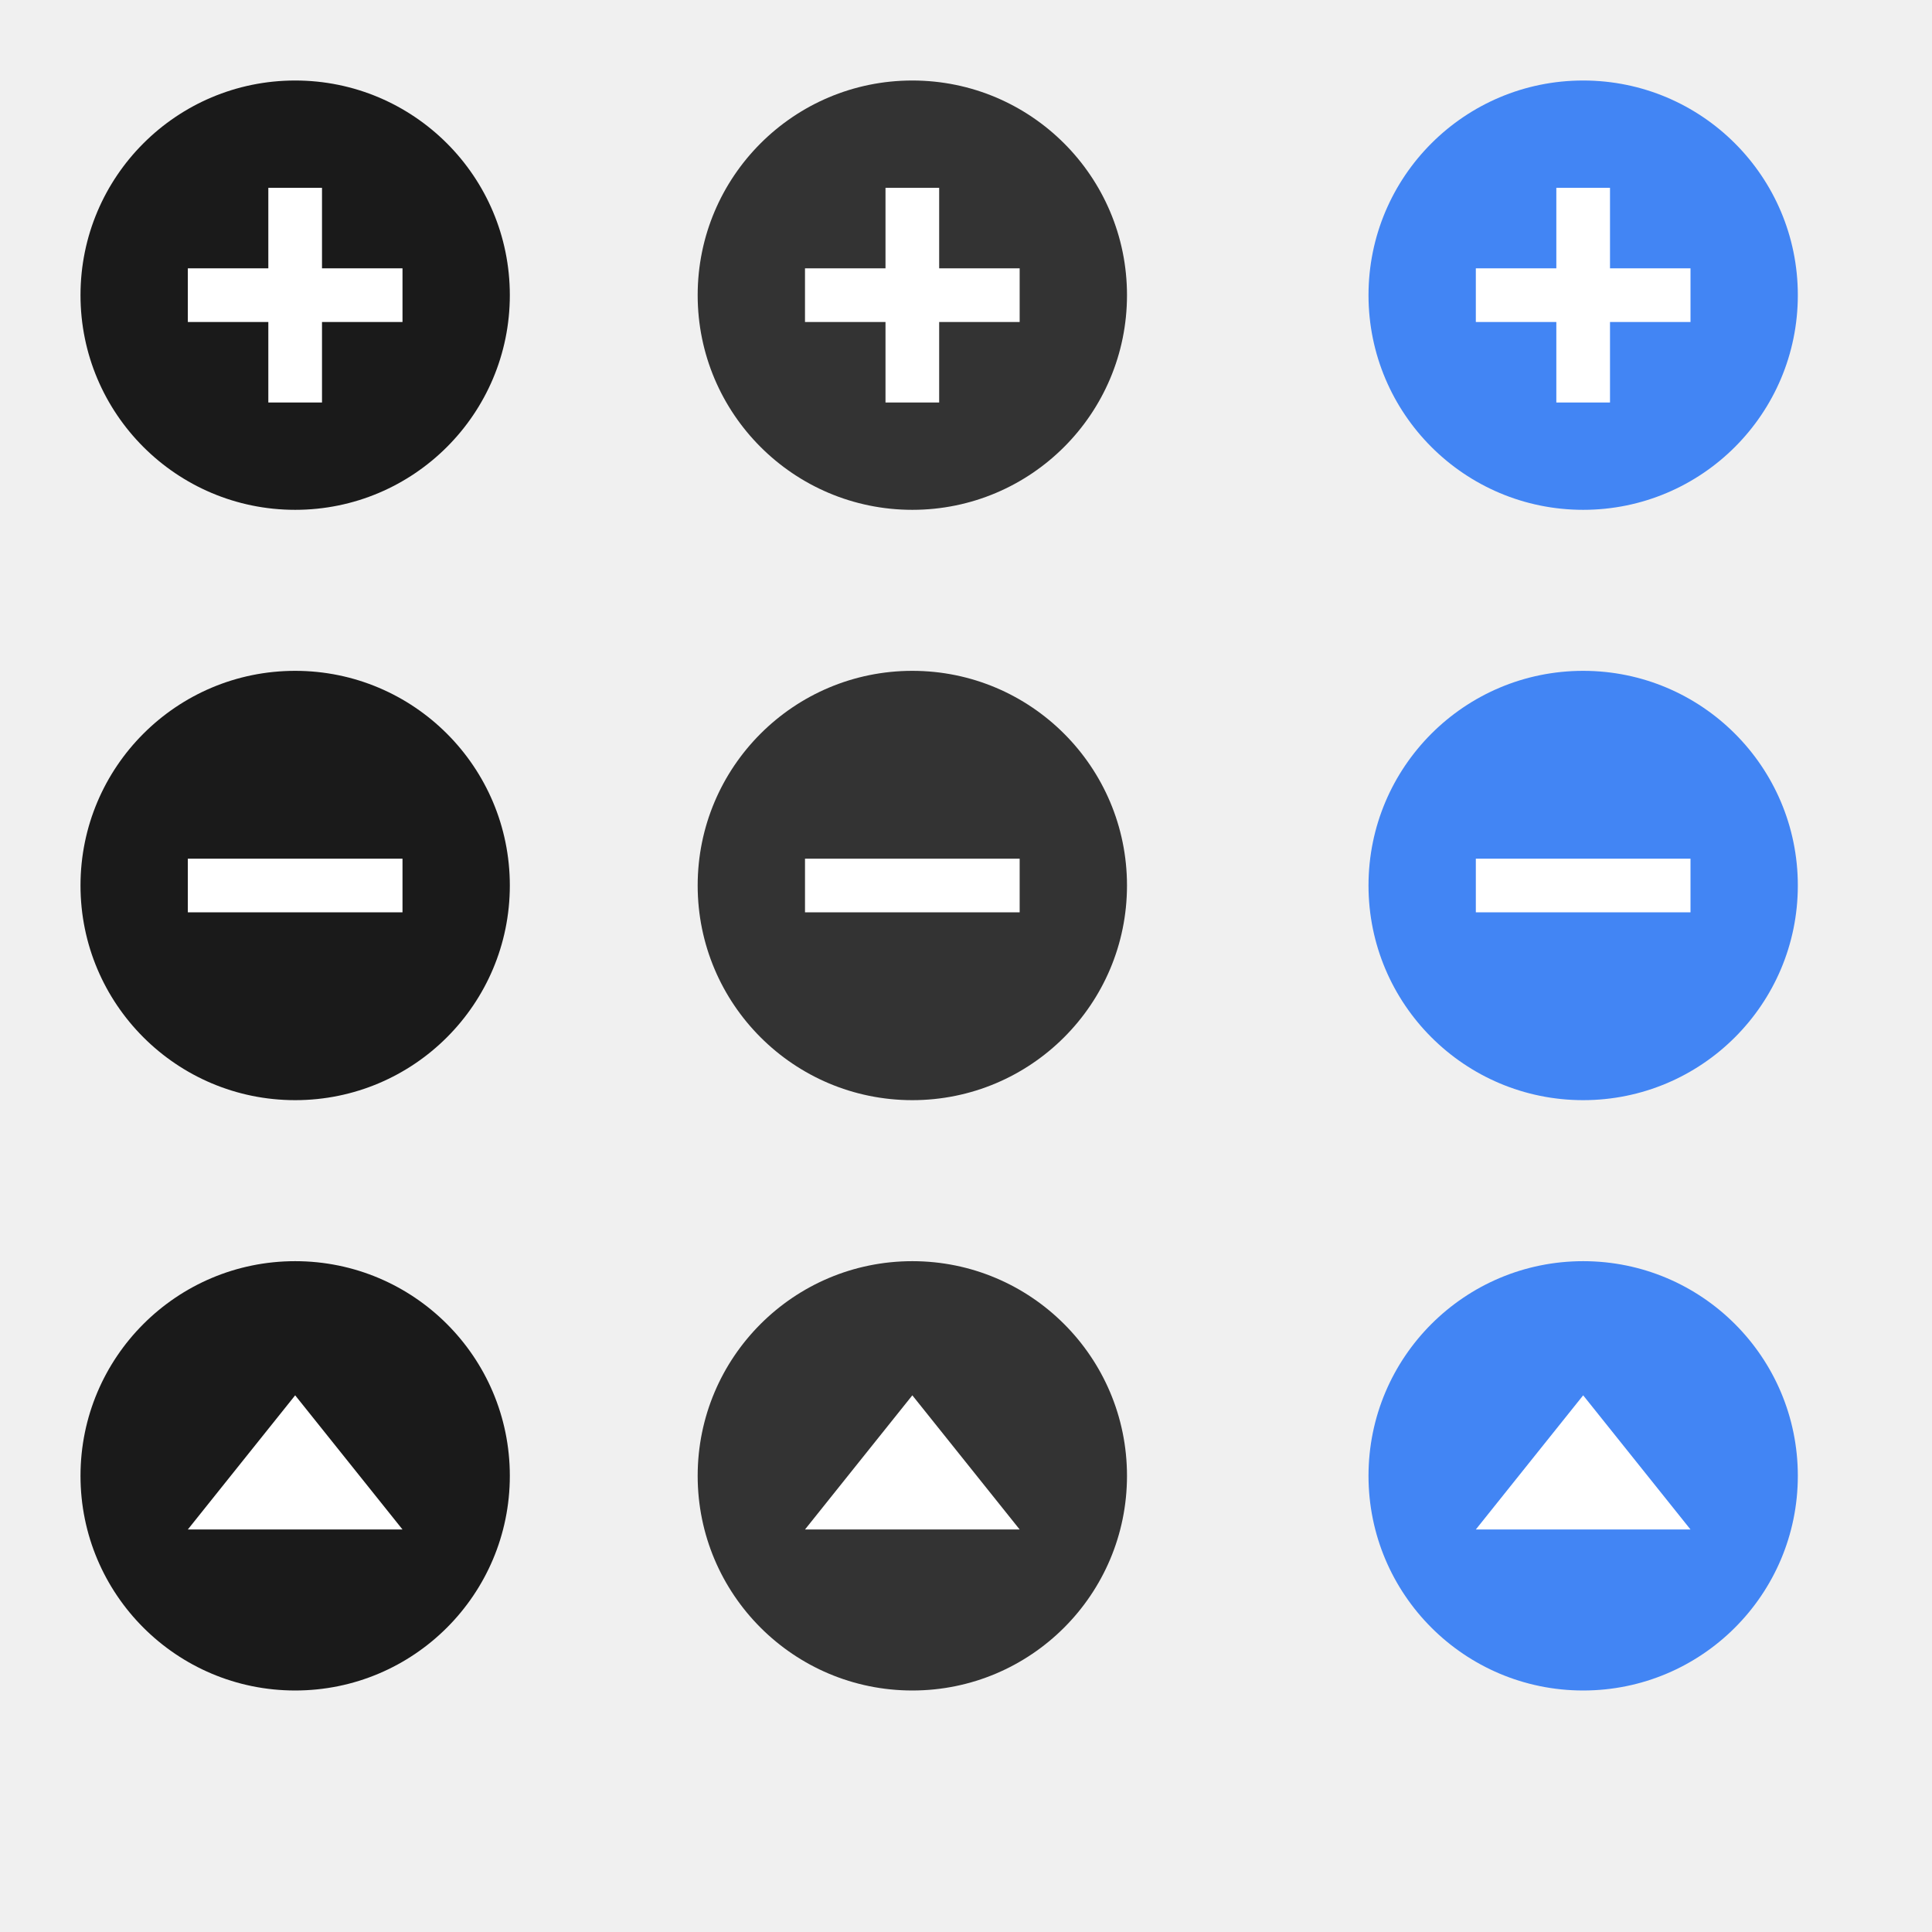
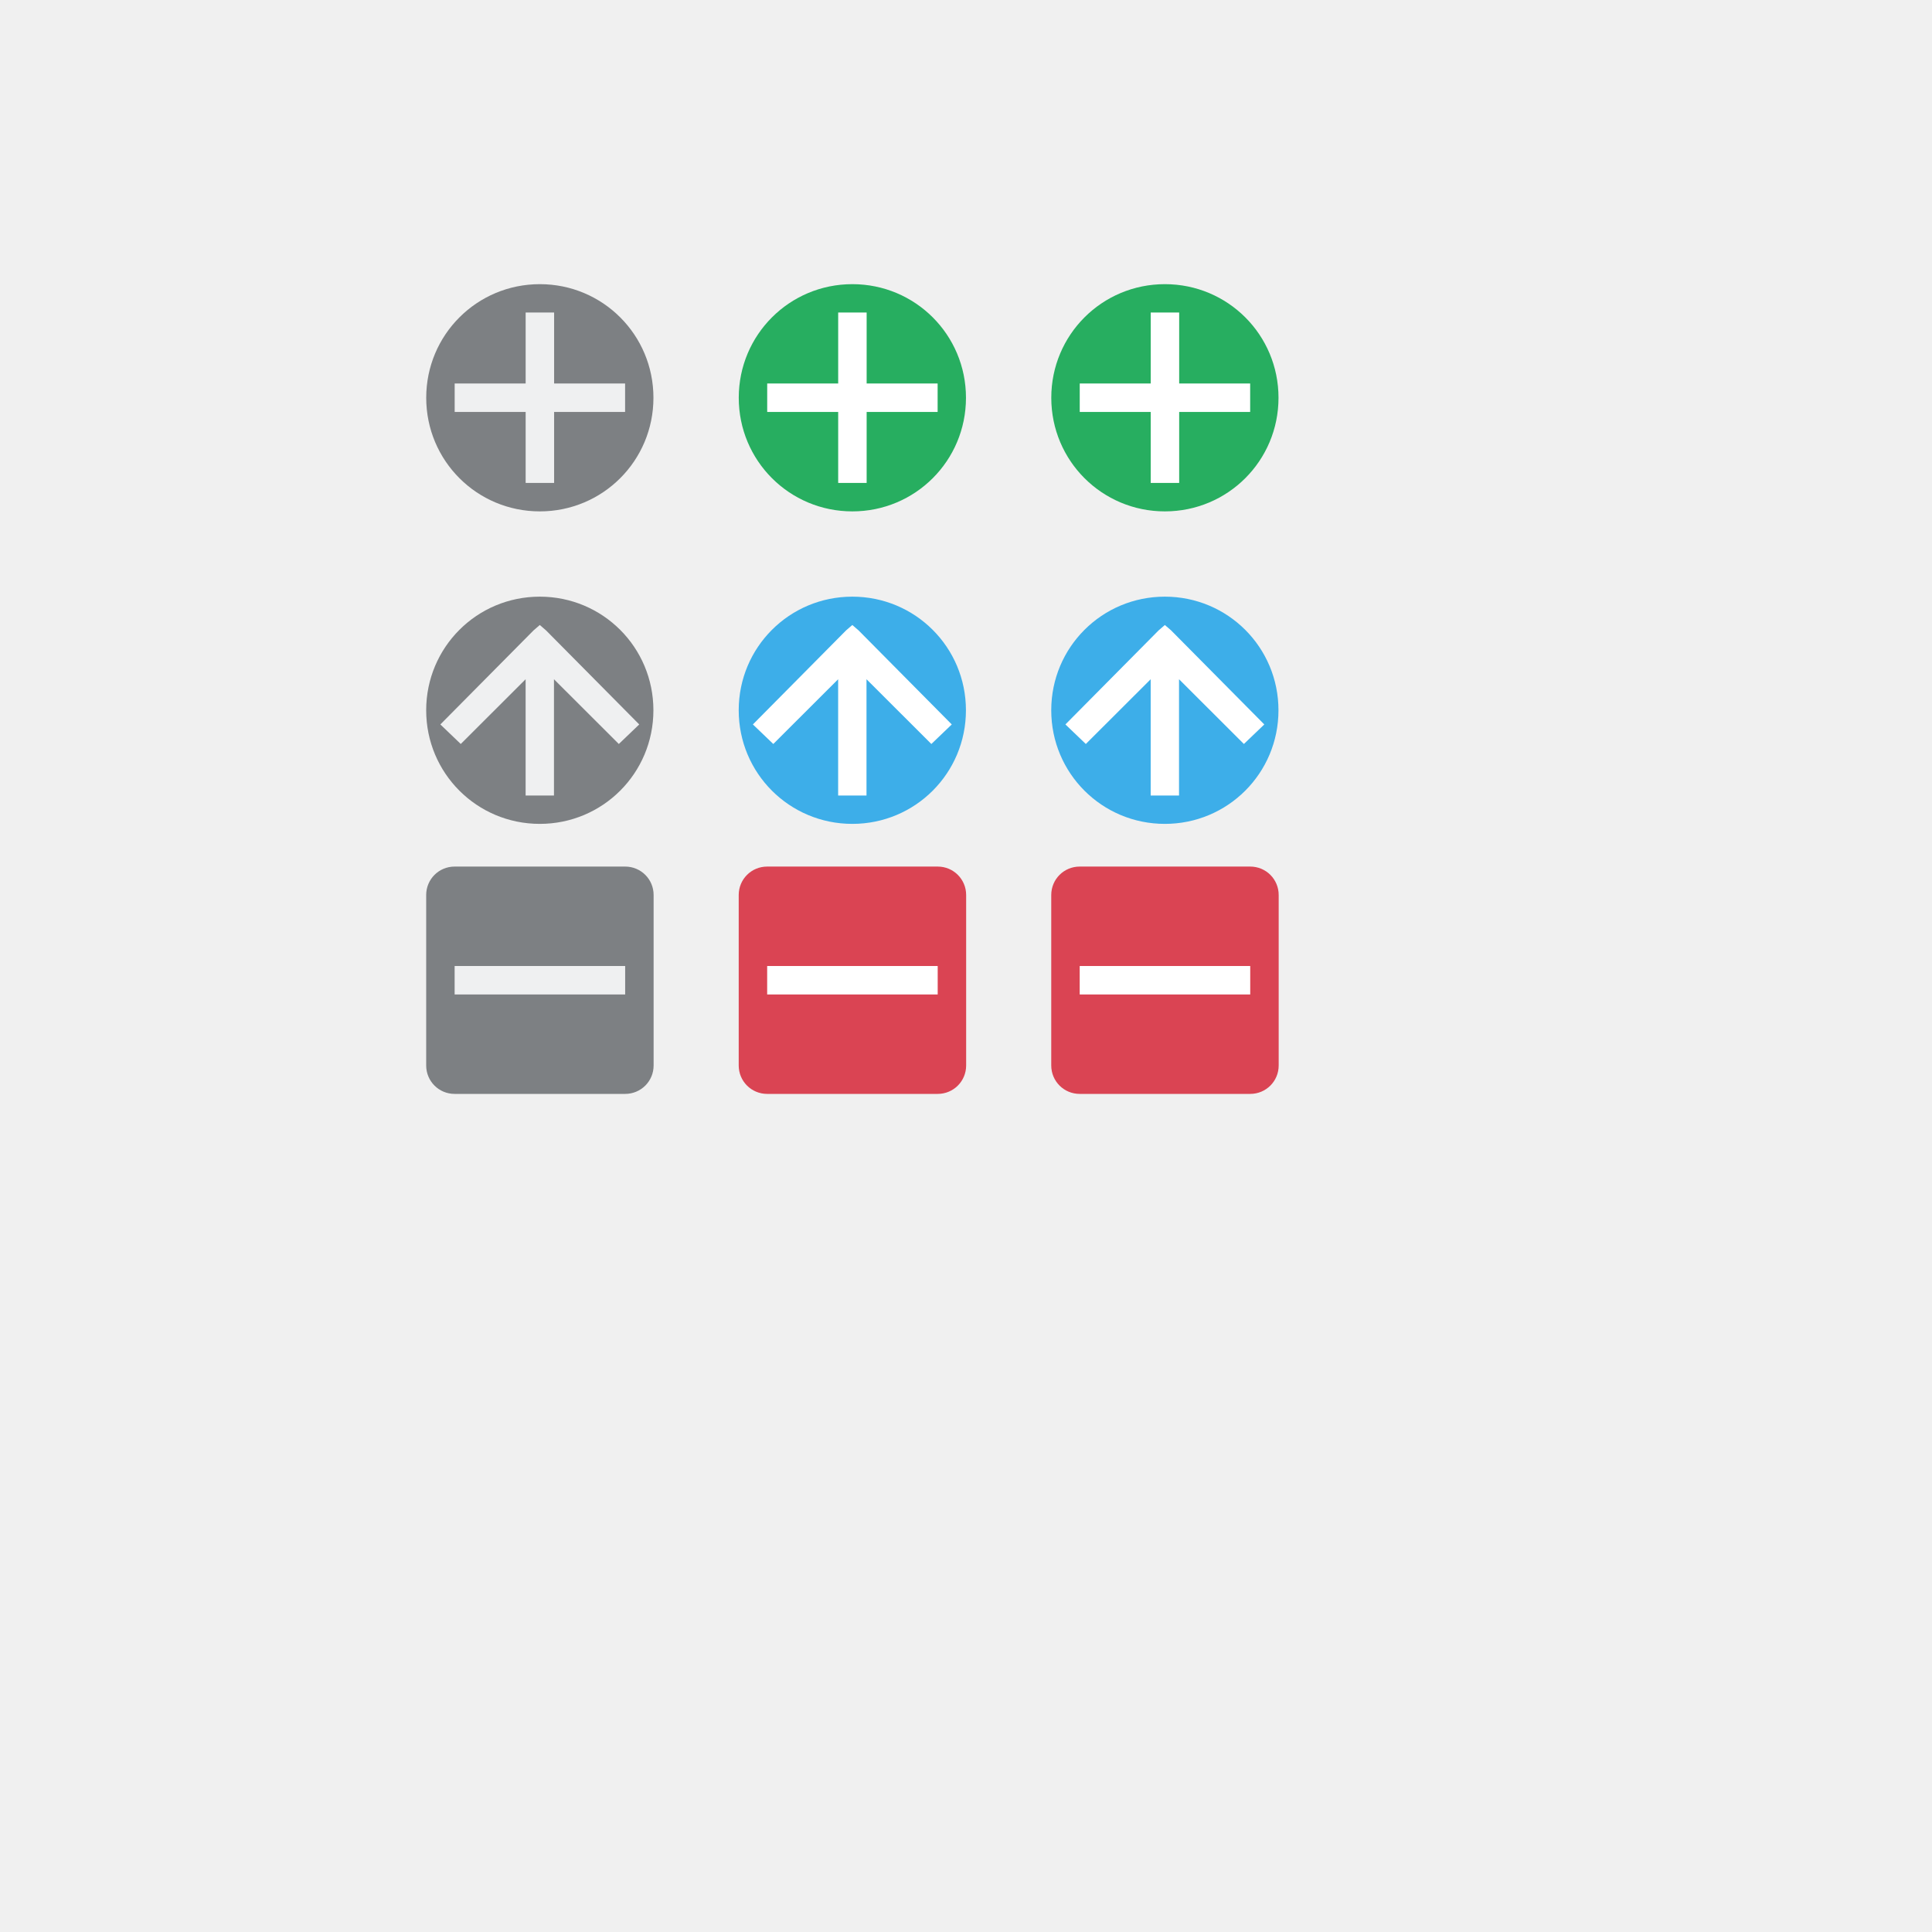
- <svg xmlns="http://www.w3.org/2000/svg" width="72" height="72" version="1.1">
-   <g id="remove-normal" transform="matrix(1.375,0,0,1.375,0,-24.75)">
-     <rect y="34" width="16" height="16" opacity=".001" />
-     <path d="m13.818 42a5.818 5.818 0 0 1-5.818 5.818 5.818 5.818 0 0 1-5.818-5.818 5.818 5.818 0 0 1 5.818-5.818 5.818 5.818 0 0 1 5.818 5.818z" fill="#1a1a1a" stroke-width=".831" />
-     <rect transform="rotate(90)" x="41.273" y="-10.909" width="1.454" height="5.818" fill="#ffffff" stroke-width=".727" />
-   </g>
-   <g id="add-normal" transform="matrix(1.375,0,0,1.375,0,-24.75)">
-     <rect y="18" width="16" height="16" opacity=".001" />
-     <path d="m13.818 26a5.818 5.818 0 0 1-5.818 5.818 5.818 5.818 0 0 1-5.818-5.818 5.818 5.818 0 0 1 5.818-5.818 5.818 5.818 0 0 1 5.818 5.818z" fill="#1a1a1a" stroke-width=".831" />
-     <path transform="matrix(.72727 0 0 .72727 0 18)" d="m10 7v3h-3v2h3v3h2v-3h3v-2h-3v-3z" fill="#ffffff" />
-   </g>
-   <g id="open-normal" transform="matrix(1.375,0,0,1.375,0,-24.75)">
-     <rect y="50" width="16" height="16" opacity=".001" />
-     <path d="m13.818 58a5.818 5.818 0 0 1-5.818 5.818 5.818 5.818 0 0 1-5.818-5.818 5.818 5.818 0 0 1 5.818-5.818 5.818 5.818 0 0 1 5.818 5.818z" fill="#1a1a1a" stroke-width=".831" />
-     <path d="m8 55.818 2.909 3.636h-5.818l1.454-1.818z" fill="#ffffff" stroke-width=".665" />
-   </g>
-   <g id="remove-hover" transform="matrix(1.375,0,0,1.375,23,-24.75)">
-     <rect y="34" width="16" height="16" opacity=".001" />
-     <path d="m13.818 42a5.818 5.818 0 0 1-5.818 5.818 5.818 5.818 0 0 1-5.818-5.818 5.818 5.818 0 0 1 5.818-5.818 5.818 5.818 0 0 1 5.818 5.818z" fill="#333333" stroke-width=".831" />
-     <rect transform="rotate(90)" x="41.273" y="-10.909" width="1.454" height="5.818" fill="#ffffff" stroke-width=".727" />
-   </g>
-   <g id="add-hover" transform="matrix(1.375,0,0,1.375,23,-24.75)">
-     <rect y="18" width="16" height="16" opacity=".001" />
-     <path d="m13.818 26a5.818 5.818 0 0 1-5.818 5.818 5.818 5.818 0 0 1-5.818-5.818 5.818 5.818 0 0 1 5.818-5.818 5.818 5.818 0 0 1 5.818 5.818z" fill="#333333" stroke-width=".831" />
-     <path transform="matrix(.72727 0 0 .72727 0 18)" d="m10 7v3h-3v2h3v3h2v-3h3v-2h-3v-3z" fill="#ffffff" />
-   </g>
-   <g id="open-hover" transform="matrix(1.375,0,0,1.375,23,-24.75)">
-     <rect y="50" width="16" height="16" opacity=".001" />
-     <path d="m13.818 58a5.818 5.818 0 0 1-5.818 5.818 5.818 5.818 0 0 1-5.818-5.818 5.818 5.818 0 0 1 5.818-5.818 5.818 5.818 0 0 1 5.818 5.818z" fill="#333333" stroke-width=".831" />
-     <path d="m8 55.818 2.909 3.636h-5.818l1.454-1.818z" fill="#ffffff" stroke-width=".665" />
-   </g>
-   <g id="remove-pressed" transform="matrix(1.375,0,0,1.375,48,-24.75)">
-     <rect y="34" width="16" height="16" opacity=".001" />
-     <path d="m13.818 42a5.818 5.818 0 0 1-5.818 5.818 5.818 5.818 0 0 1-5.818-5.818 5.818 5.818 0 0 1 5.818-5.818 5.818 5.818 0 0 1 5.818 5.818z" fill="#4285f4" stroke-width=".831" />
-     <rect transform="rotate(90)" x="41.273" y="-10.909" width="1.454" height="5.818" fill="#ffffff" stroke-width=".727" />
-   </g>
-   <g id="add-pressed" transform="matrix(1.375,0,0,1.375,48,-24.75)">
-     <rect y="18" width="16" height="16" opacity=".001" />
-     <path d="m13.818 26a5.818 5.818 0 0 1-5.818 5.818 5.818 5.818 0 0 1-5.818-5.818 5.818 5.818 0 0 1 5.818-5.818 5.818 5.818 0 0 1 5.818 5.818z" fill="#4285f4" stroke-width=".831" />
-     <path transform="matrix(.72727 0 0 .72727 0 18)" d="m10 7v3h-3v2h3v3h2v-3h3v-2h-3v-3z" fill="#ffffff" />
-   </g>
-   <g id="open-pressed" transform="matrix(1.375,0,0,1.375,48,-24.75)">
-     <rect y="50" width="16" height="16" opacity=".001" />
-     <path d="m13.818 58a5.818 5.818 0 0 1-5.818 5.818 5.818 5.818 0 0 1-5.818-5.818 5.818 5.818 0 0 1 5.818-5.818 5.818 5.818 0 0 1 5.818 5.818z" fill="#4285f4" stroke-width=".831" />
-     <path d="m8 55.818 2.909 3.636h-5.818l1.454-1.818z" fill="#ffffff" stroke-width=".665" />
+ <svg xmlns="http://www.w3.org/2000/svg" width="136" height="136" viewBox="0 0 35.983 35.983" id="svg2" version="1.1">
+   <defs id="defs4">
+     <style type="text/css" id="current-color-scheme">
+       .ColorScheme-Text {
+         color:#31363b;
+         stop-color:#31363b;
+       }
+       .ColorScheme-Background {
+         color:#eff0f1;
+         stop-color:#eff0f1;
+       }
+       .ColorScheme-Highlight {
+         color:#3daee9;
+         stop-color:#3daee9;
+       }
+       .ColorScheme-ViewText {
+         color:#31363b;
+         stop-color:#31363b;
+       }
+       .ColorScheme-ViewBackground {
+         color:#fcfcfc;
+         stop-color:#fcfcfc;
+       }
+       .ColorScheme-ViewHover {
+         color:#93cee9;
+         stop-color:#93cee9;
+       }
+       .ColorScheme-ViewFocus{
+         color:#3daee9;
+         stop-color:#3daee9;
+       }
+       .ColorScheme-ButtonText {
+         color:#31363b;
+         stop-color:#31363b;
+       }
+       .ColorScheme-ButtonBackground {
+         color:#eff0f1;
+         stop-color:#eff0f1;
+       }
+       .ColorScheme-ButtonHover {
+         color:#93cee9;
+         stop-color:#93cee9;
+       }
+       .ColorScheme-ButtonFocus{
+         color:#3daee9;
+         stop-color:#3daee9;
+       }
+       .ColorScheme-PositiveText {
+         color:#27ae60;
+         stop-color:#27ae60;
+       }
+       .ColorScheme-NegativeText {
+         color:#da4453;
+         stop-color:#da4453;
+       }
+       </style>
+   </defs>
+   <g id="layer1" transform="translate(0.5291666,-249.375)">
+     <g id="add-normal" style="opacity:1">
+       <rect y="253.873" x="6.615" height="5.821" width="5.821" id="rect4208" style="opacity:0.5;fill:none;fill-opacity:1;stroke:none" />
+       <g id="g4193" transform="matrix(2,0,0,1.999997,-9.978958,-256.8578)" style="opacity:1">
+         <path id="path6" d="m 9.752,255.763 c -0.586,0 -1.058,0.472 -1.058,1.058 0,0.586 0.472,1.058 1.058,1.058 0.586,0 1.058,-0.472 1.058,-1.058 0,-0.586 -0.472,-1.058 -1.058,-1.058 z" class="ColorScheme-Text" style="fill:currentColor;fill-opacity:1;stroke:none;opacity:0.6" />
+         <path id="path8" d="m 9.62,256.027 0,0.661 -0.661,0 0,0.265 0.661,0 0,0.661 0.265,0 0,-0.661 0.661,0 0,-0.265 -0.661,0 0,-0.661 -0.265,0 z" class="ColorScheme-Background" style="fill:currentColor;fill-opacity:1;stroke:none" />
+       </g>
+     </g>
+     <g id="remove-normal" transform="translate(0,10.84792)" style="opacity:1">
+       <rect style="opacity:0.5;fill:none;fill-opacity:1;stroke:none" id="rect4312" width="5.821" height="5.821" x="6.615" y="253.873" />
+       <g id="g4196" transform="matrix(2,0,0,1.999997,-11.64167,-256.7825)" style="opacity:1">
+         <path id="path6-7" d="m 9.79,255.725 c -0.147,0 -0.265,0.118 -0.265,0.265 l 0,1.587 c 0,0.147 0.118,0.265 0.265,0.265 l 1.588,0 c 0.147,0 0.265,-0.118 0.265,-0.265 l 0,-1.587 c 0,-0.147 -0.118,-0.265 -0.265,-0.265 l -1.588,0 z" class="ColorScheme-Text" style="fill:currentColor;fill-opacity:1;stroke:none;opacity:0.6" />
+         <path id="path8-5" d="m 9.79,256.651 0,0.265 1.588,0 0,-0.265 -1.588,0 z" class="ColorScheme-Background" style="fill:currentColor;fill-opacity:1;stroke:none" />
+       </g>
+     </g>
+     <g transform="translate(5.820832,2.8706158e-6)" id="add-hover">
+       <rect y="253.873" x="6.615" height="5.821" width="5.821" id="rect4208-2" style="opacity:0.5;fill:none;fill-opacity:1;stroke:none" />
+       <g id="g4193-6" transform="matrix(2,0,0,1.999997,-9.978958,-256.8578)">
+         <path id="path6-1" d="m 9.752,255.763 c -0.586,0 -1.058,0.472 -1.058,1.058 0,0.586 0.472,1.058 1.058,1.058 0.586,0 1.058,-0.472 1.058,-1.058 0,-0.586 -0.472,-1.058 -1.058,-1.058 z" class="ColorScheme-PositiveText" style="fill:currentColor;fill-opacity:1;stroke:none" />
+         <path id="path8-8" d="m 9.62,256.027 0,0.661 -0.661,0 0,0.265 0.661,0 0,0.661 0.265,0 0,-0.661 0.661,0 0,-0.265 -0.661,0 0,-0.661 -0.265,0 z" style="fill:#ffffff;fill-opacity:1;stroke:none" />
+       </g>
+     </g>
+     <g transform="translate(11.64167,2.8706158e-6)" id="add-pressed">
+       <rect y="253.873" x="6.615" height="5.821" width="5.821" id="rect4208-2-7" style="opacity:0.5;fill:none;fill-opacity:1;stroke:none" />
+       <g id="g4193-6-5" transform="matrix(2,0,0,1.999997,-9.978958,-256.8578)">
+         <path id="path6-1-9" d="m 9.752,255.763 c -0.586,0 -1.058,0.472 -1.058,1.058 0,0.586 0.472,1.058 1.058,1.058 0.586,0 1.058,-0.472 1.058,-1.058 0,-0.586 -0.472,-1.058 -1.058,-1.058 z" class="ColorScheme-PositiveText" style="fill:currentColor;fill-opacity:1;stroke:none" />
+         <path id="path8-8-2" d="m 9.62,256.027 0,0.661 -0.661,0 0,0.265 0.661,0 0,0.661 0.265,0 0,-0.661 0.661,0 0,-0.265 -0.661,0 0,-0.661 -0.265,0 z" style="fill:#ffffff;fill-opacity:1;stroke:none" />
+       </g>
+     </g>
+     <g id="remove-hover" transform="translate(5.820832,10.84792)">
+       <rect style="opacity:0.5;fill:none;fill-opacity:1;stroke:none" id="rect4312-5" width="5.821" height="5.821" x="6.615" y="253.873" />
+       <g id="g4196-6" transform="matrix(2,0,0,1.999997,-11.64167,-256.7825)">
+         <path id="path6-7-2" d="m 9.79,255.725 c -0.147,0 -0.265,0.118 -0.265,0.265 l 0,1.587 c 0,0.147 0.118,0.265 0.265,0.265 l 1.588,0 c 0.147,0 0.265,-0.118 0.265,-0.265 l 0,-1.587 c 0,-0.147 -0.118,-0.265 -0.265,-0.265 l -1.588,0 z" class="ColorScheme-NegativeText" style="color:#da4453;fill:currentColor;fill-opacity:1;stroke:none" />
+         <path id="path8-5-9" d="m 9.79,256.651 0,0.265 1.588,0 0,-0.265 -1.588,0 z" style="fill:#ffffff;fill-opacity:1;stroke:none" />
+       </g>
+     </g>
+     <g id="remove-pressed" transform="translate(11.64167,10.84792)">
+       <rect style="opacity:0.5;fill:none;fill-opacity:1;stroke:none" id="rect4312-5-2" width="5.821" height="5.821" x="6.615" y="253.873" />
+       <g id="g4196-6-7" transform="matrix(2,0,0,1.999997,-11.64167,-256.7825)">
+         <path id="path6-7-2-0" d="m 9.79,255.725 c -0.147,0 -0.265,0.118 -0.265,0.265 l 0,1.587 c 0,0.147 0.118,0.265 0.265,0.265 l 1.588,0 c 0.147,0 0.265,-0.118 0.265,-0.265 l 0,-1.587 c 0,-0.147 -0.118,-0.265 -0.265,-0.265 l -1.588,0 z" class="ColorScheme-NegativeText" style="color:#da4453;fill:currentColor;fill-opacity:1;stroke:none" />
+         <path id="path8-5-9-9" d="m 9.79,256.651 0,0.265 1.588,0 0,-0.265 -1.588,0 z" style="fill:#ffffff;fill-opacity:1;stroke:none" />
+       </g>
+     </g>
+     <g id="open-normal" transform="translate(-1.3108584e-6,5.820836)" style="opacity:1">
+       <rect style="opacity:0.5;fill:none;fill-opacity:1;stroke:none" id="rect4312-0" width="5.821" height="5.821" x="6.615" y="253.873" />
+       <g id="g4196-62" transform="matrix(2,0,0,1.999997,-11.64167,-256.7825)" style="opacity:1">
+         <path id="path6-7-6" d="m 10.583,255.725 c -0.586,0 -1.058,0.472 -1.058,1.058 0,0.586 0.472,1.058 1.058,1.058 0.586,0 1.058,-0.472 1.058,-1.058 0,-0.586 -0.472,-1.058 -1.058,-1.058 z" class="ColorScheme-Text" style="opacity:0.6;fill:currentColor;fill-opacity:1;stroke:none" />
+         <path d="m 10.451,257.577 0,-1.083 -0.604,0.603 -0.19,-0.182 0.868,-0.876 0.058,-0.05 0.058,0.05 0.868,0.876 -0.19,0.182 -0.604,-0.603 0,1.083 z" id="path6-3" class="ColorScheme-Background" style="fill:currentColor;fill-opacity:1;stroke:none" />
+       </g>
+     </g>
+     <g id="open-hover" transform="translate(5.820832,5.820836)">
+       <rect style="opacity:0.5;fill:none;fill-opacity:1;stroke:none" id="rect4312-5-7" width="5.821" height="5.821" x="6.615" y="253.873" />
+       <g id="g4196-6-9" transform="matrix(2,0,0,1.999997,-11.64167,-256.7825)">
+         <path id="path6-7-2-2" d="m 10.583,255.725 c -0.586,0 -1.058,0.472 -1.058,1.058 0,0.586 0.472,1.058 1.058,1.058 0.586,0 1.058,-0.472 1.058,-1.058 0,-0.586 -0.472,-1.058 -1.058,-1.058 z" class="ColorScheme-ButtonFocus" style="fill:currentColor;fill-opacity:1;stroke:none" />
+         <path style="opacity:1;fill:#ffffff;fill-opacity:1;stroke:none" d="m 10.451,257.577 0,-1.083 -0.604,0.603 -0.19,-0.182 0.868,-0.876 0.058,-0.05 0.058,0.05 0.868,0.876 -0.19,0.182 -0.604,-0.603 0,1.083 z" id="path6-3-6" />
+       </g>
+     </g>
+     <g id="open-pressed" transform="translate(11.64166,5.820836)">
+       <rect style="opacity:0.5;fill:none;fill-opacity:1;stroke:none" id="rect4312-5-2-3" width="5.821" height="5.821" x="6.615" y="253.873" />
+       <g id="g4196-6-7-7" transform="matrix(2,0,0,1.999997,-11.64167,-256.7825)">
+         <path id="path6-7-2-0-5" d="m 10.583,255.725 c -0.586,0 -1.058,0.472 -1.058,1.058 0,0.586 0.472,1.058 1.058,1.058 0.586,0 1.058,-0.472 1.058,-1.058 0,-0.586 -0.472,-1.058 -1.058,-1.058 z" class="ColorScheme-ButtonFocus" style="fill:currentColor;fill-opacity:1;stroke:none" />
+         <path style="opacity:1;fill:#ffffff;fill-opacity:1;stroke:none" d="m 10.451,257.577 0,-1.083 -0.604,0.603 -0.19,-0.182 0.868,-0.876 0.058,-0.05 0.058,0.05 0.868,0.876 -0.19,0.182 -0.604,-0.603 0,1.083 z" id="path6-3-7" />
+       </g>
+     </g>
  </g>
</svg>
